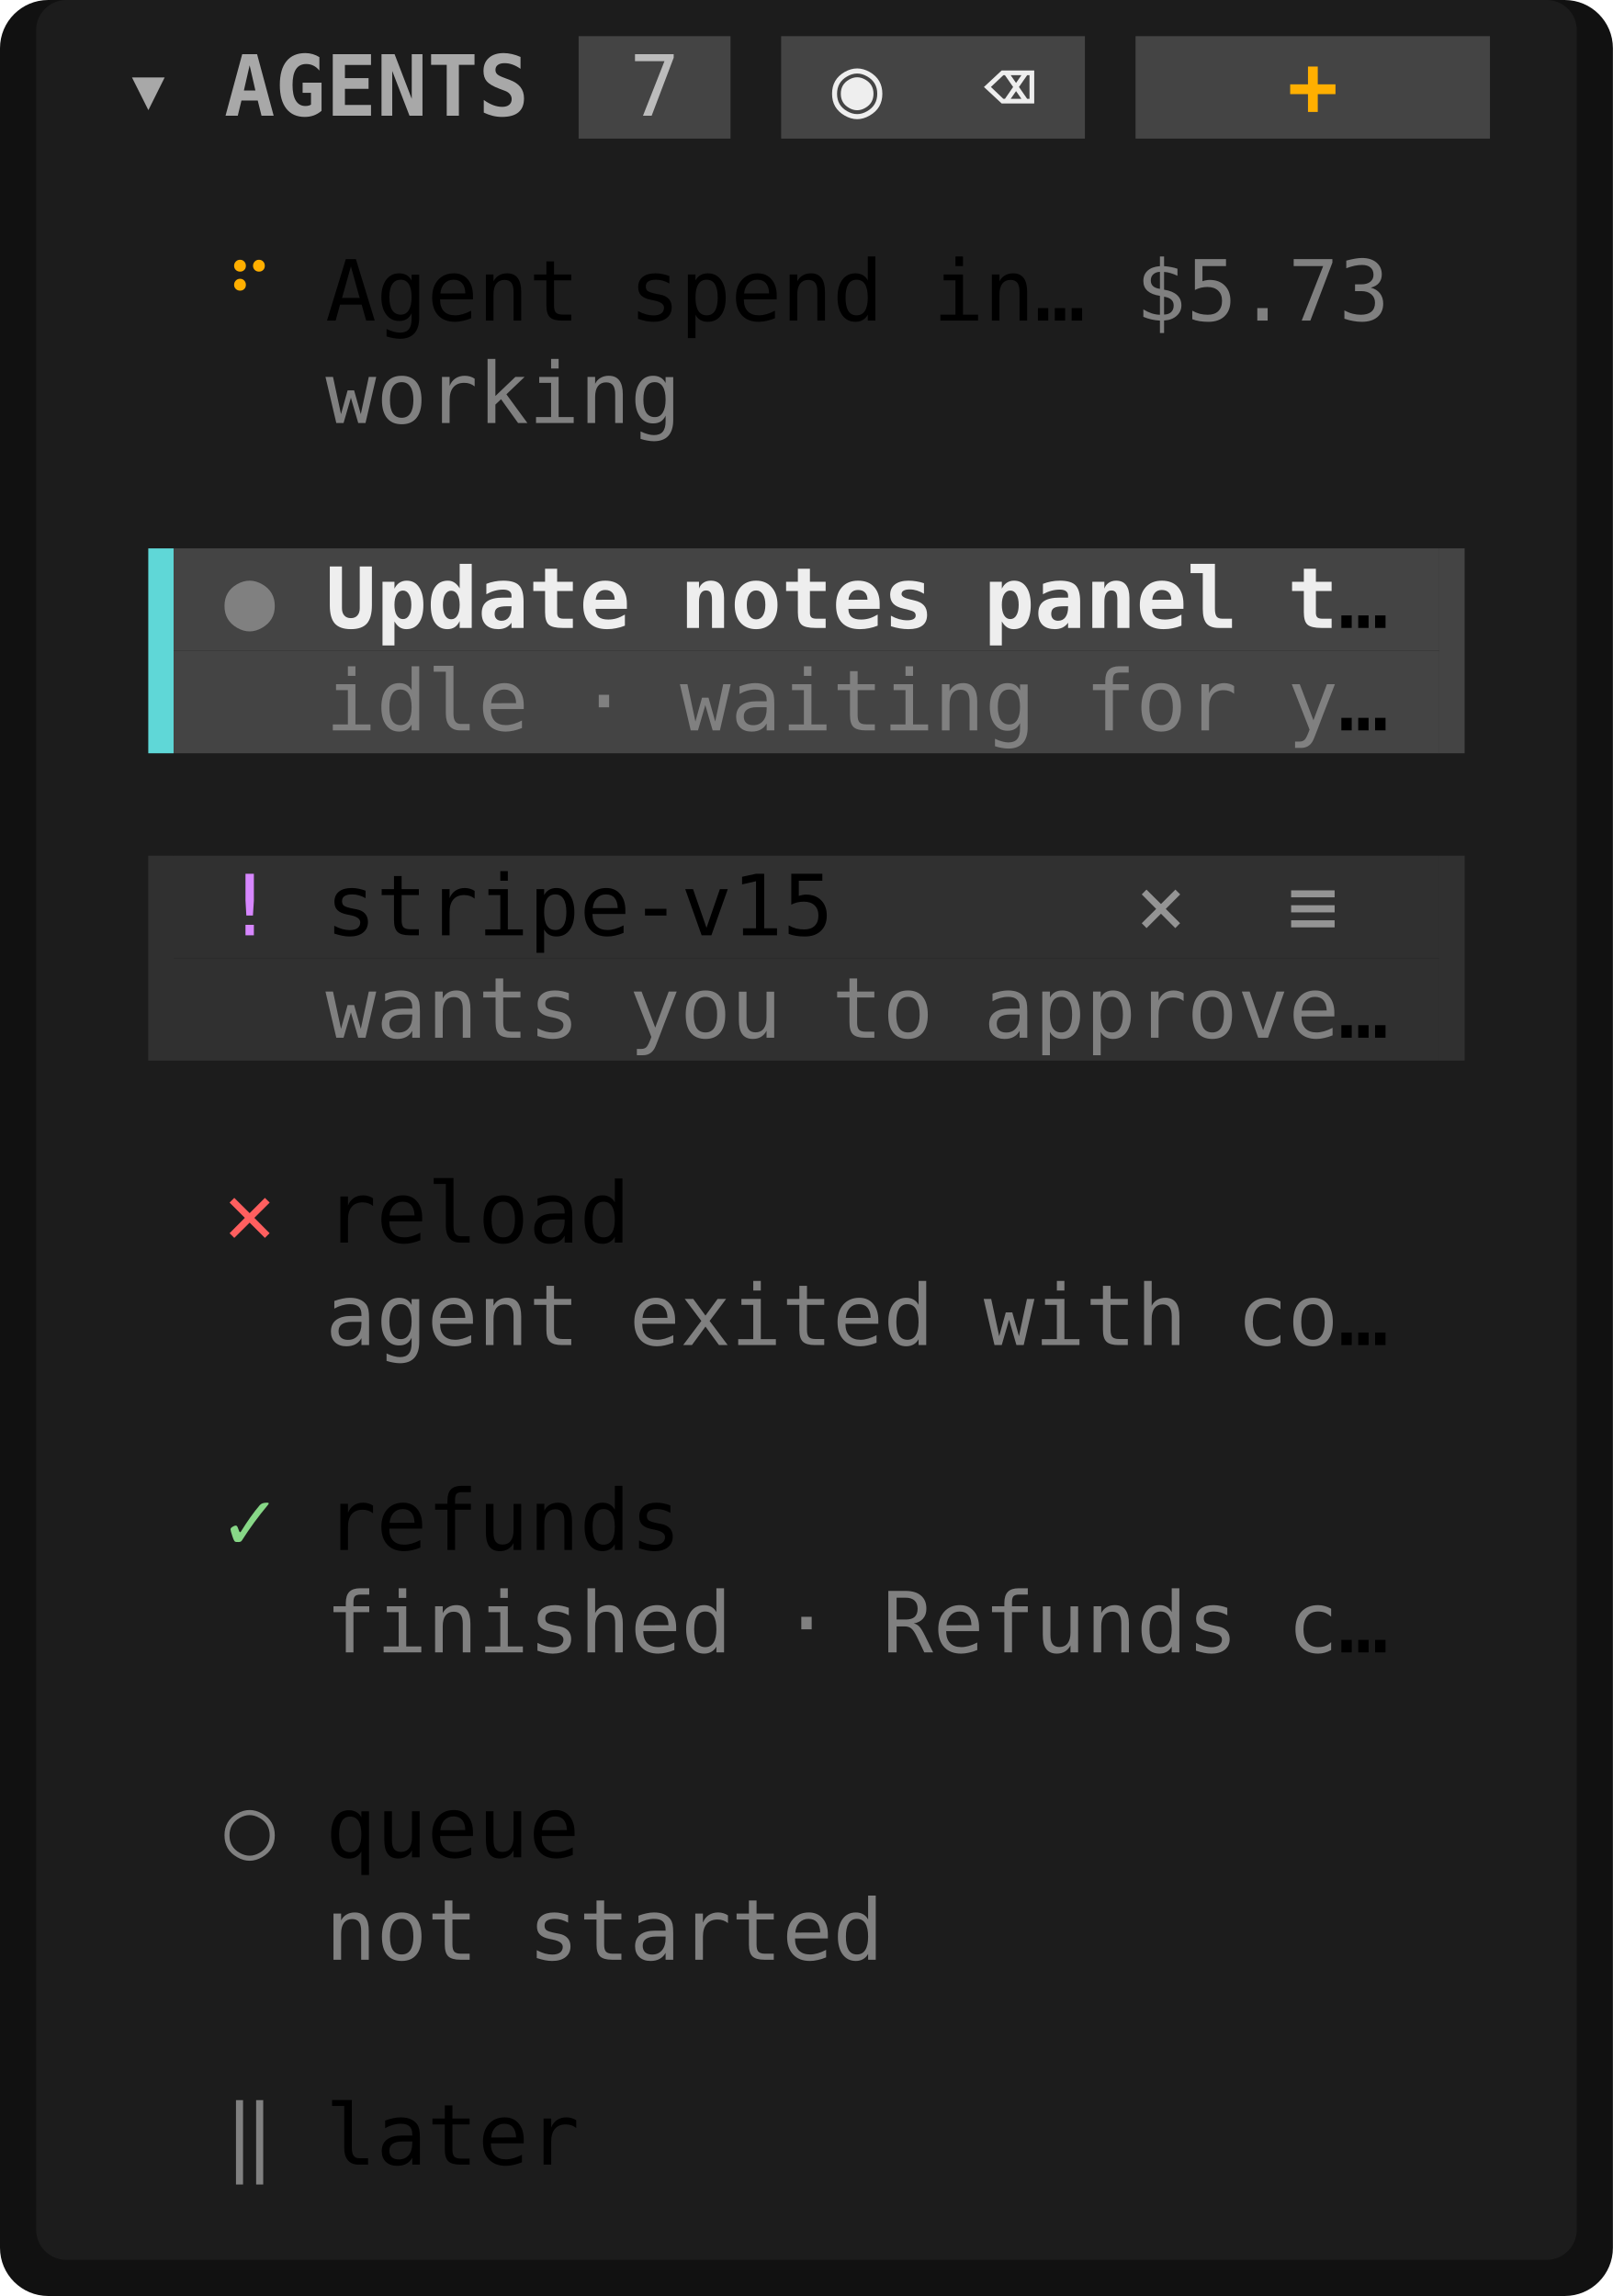
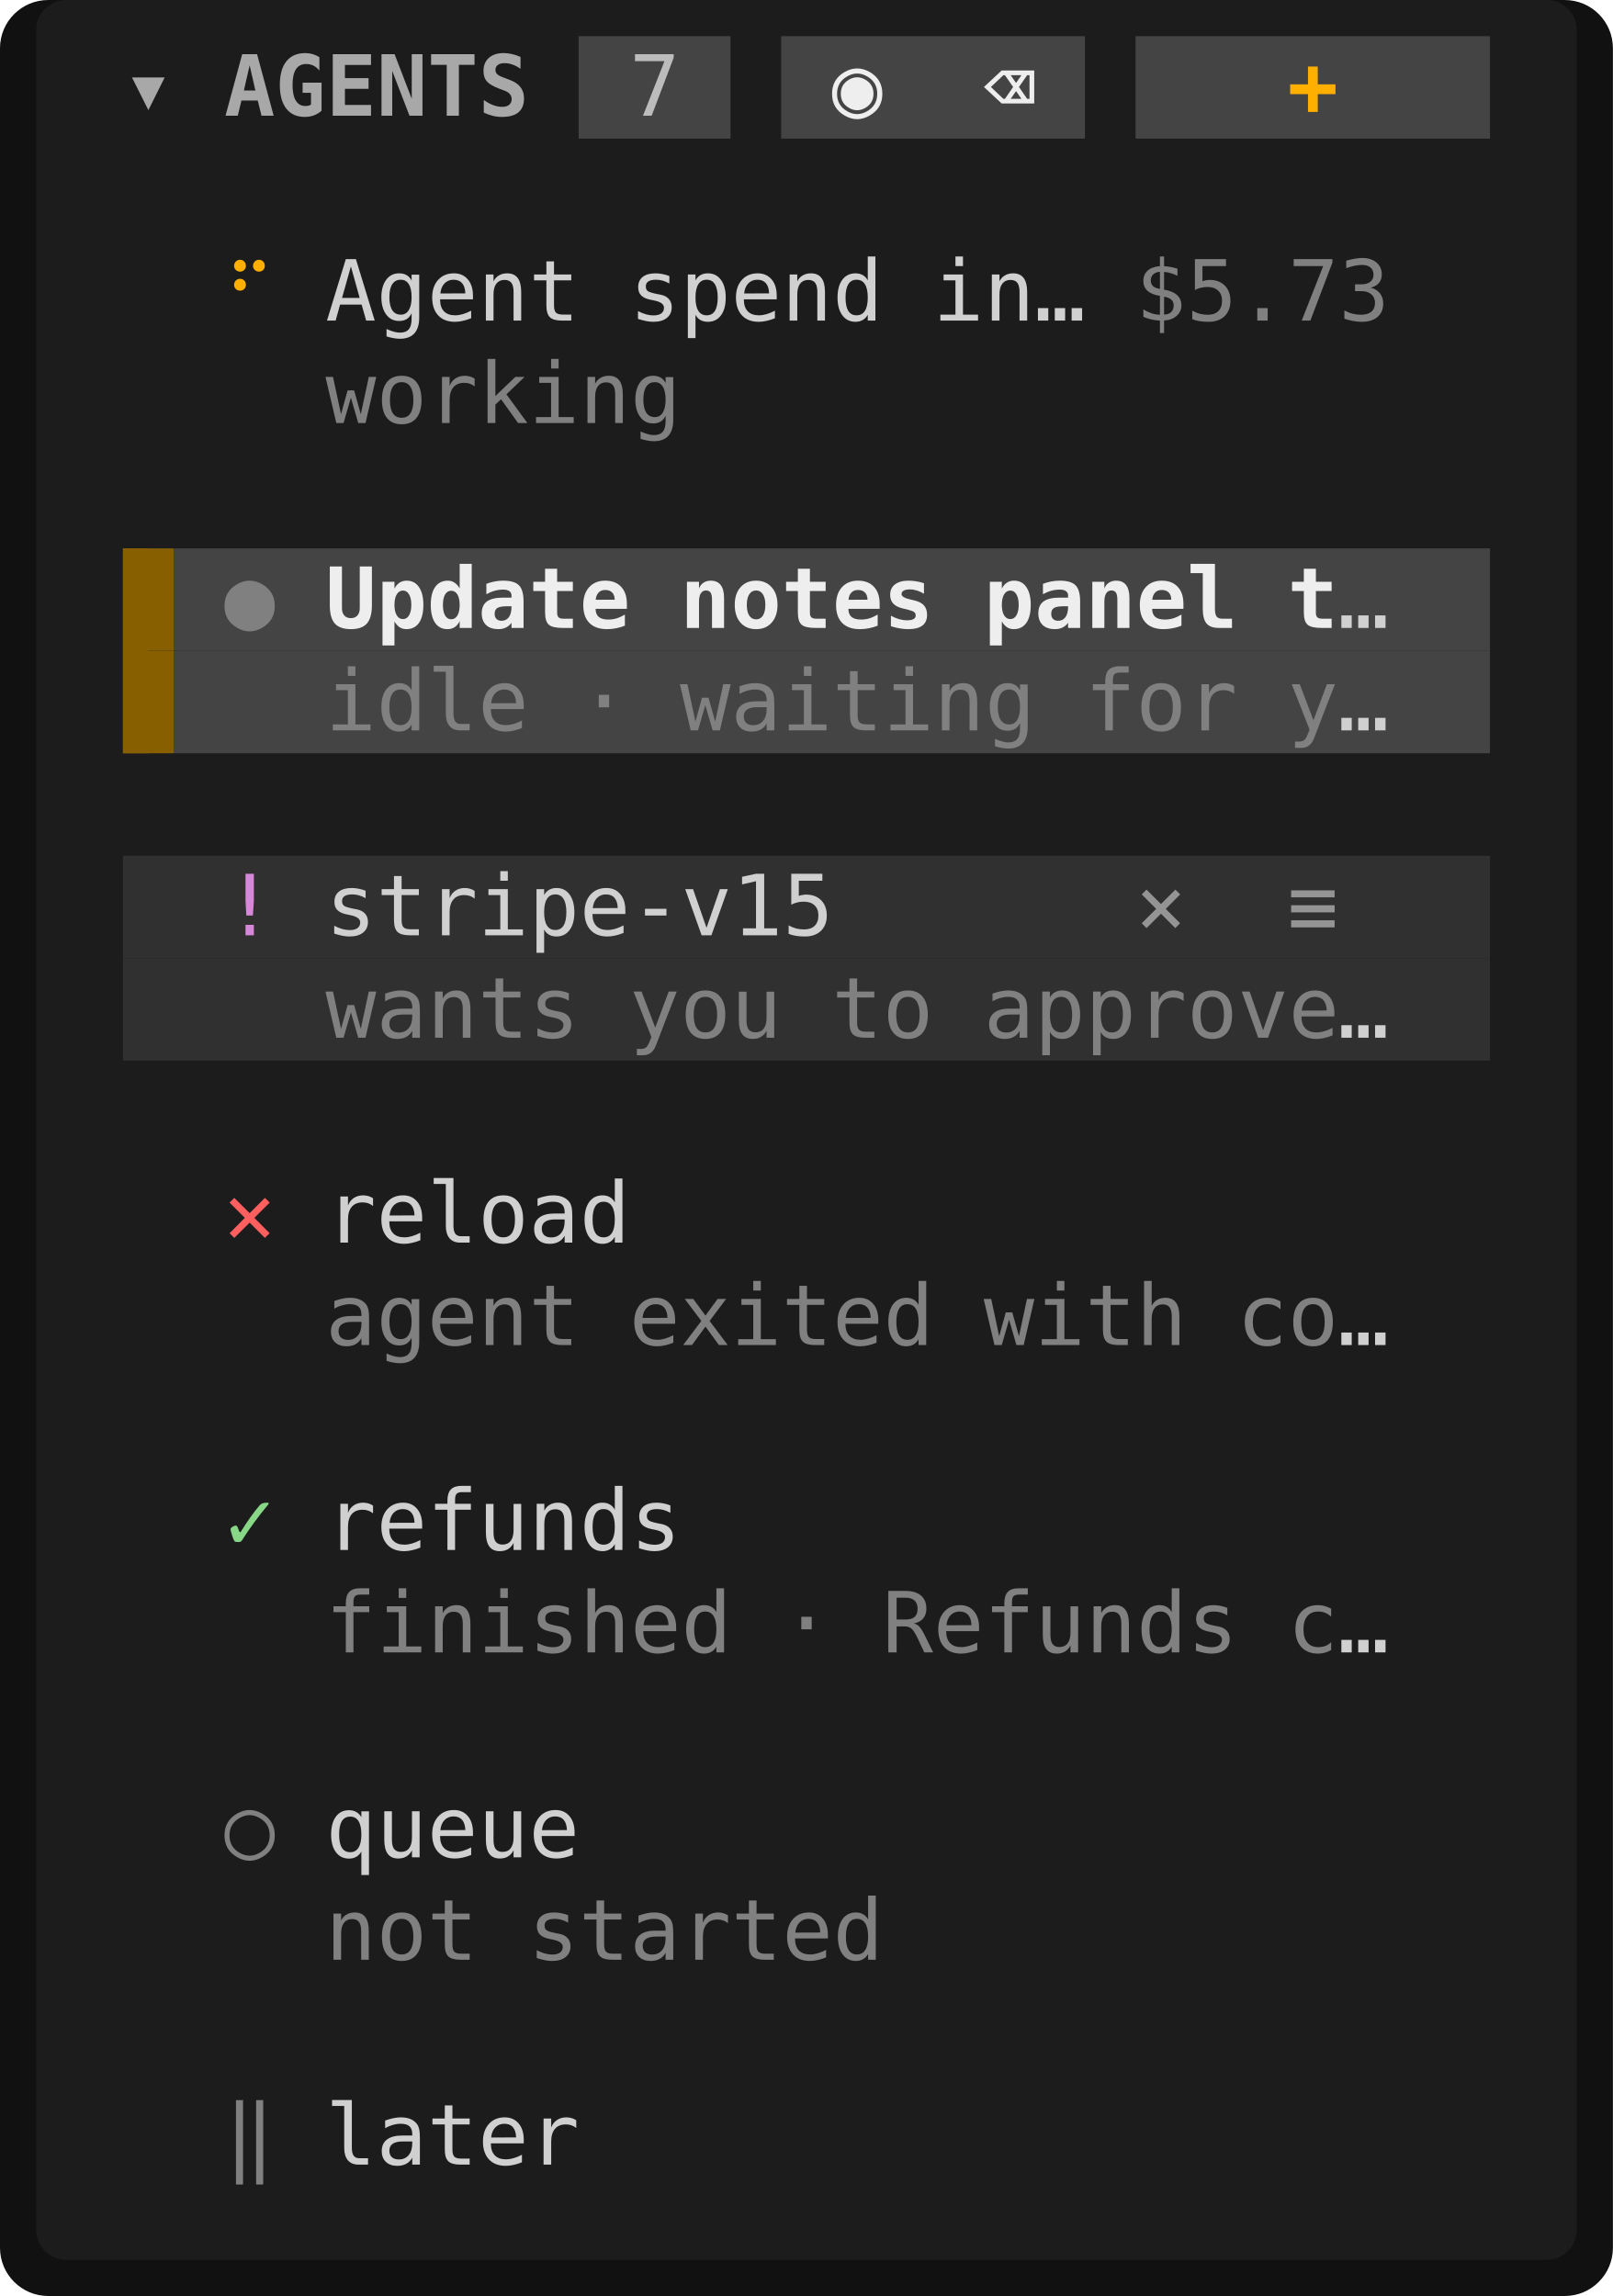
<svg xmlns="http://www.w3.org/2000/svg" viewBox="0 0 267.6 381" width="267.6" height="381" font-family="ui-monospace,SFMono-Regular,Menlo,Consolas,'DejaVu Sans Mono','Liberation Mono',monospace" font-size="14" role="img" aria-label="Tade">
  <rect width="267.6" height="381" rx="8" fill="#111111" />
  <rect x="6" y="0" width="255.6" height="375" rx="5" fill="#1c1c1c" />
-   <rect x="96" y="6" width="25.2" height="17" fill="rgb(68,68,68)" />
-   <rect x="129.6" y="6" width="50.4" height="17" fill="rgb(68,68,68)" />
-   <rect x="188.4" y="6" width="58.8" height="17" fill="rgb(68,68,68)" />
-   <rect x="28.8" y="91" width="210" height="17" fill="rgb(68,68,68)" />
-   <rect x="28.8" y="108" width="210" height="17" fill="rgb(68,68,68)" />
-   <rect x="28.8" y="142" width="210" height="17" fill="rgb(48,48,48)" />
-   <rect x="28.8" y="159" width="210" height="17" fill="rgb(48,48,48)" />
-   <rect x="24.6" y="91" width="4.2" height="34" fill="rgb(95,215,215)" />
-   <rect x="238.8" y="91" width="4.2" height="34" fill="rgb(68,68,68)" />
-   <rect x="24.6" y="142" width="4.2" height="34" fill="rgb(48,48,48)" />
-   <rect x="238.8" y="142" width="4.2" height="34" fill="rgb(48,48,48)" />
-   <text x="20.4" y="19.2" textLength="8.4" lengthAdjust="spacingAndGlyphs" fill="rgb(168,168,168)" font-weight="700">▾</text>
-   <text x="37.2" y="19.2" textLength="50.4" lengthAdjust="spacingAndGlyphs" fill="rgb(168,168,168)" font-weight="700">AGENTS</text>
-   <text x="104.4" y="19.2" textLength="8.4" lengthAdjust="spacingAndGlyphs" fill="rgb(188,188,188)">7</text>
-   <text x="138" y="19.2" textLength="8.4" lengthAdjust="spacingAndGlyphs" fill="rgb(238,238,238)">◉</text>
-   <text x="163.2" y="19.2" textLength="8.4" lengthAdjust="spacingAndGlyphs" fill="rgb(238,238,238)">⌫</text>
-   <text x="213.6" y="19.2" textLength="8.4" lengthAdjust="spacingAndGlyphs" fill="rgb(255,175,0)" font-weight="700">+</text>
-   <text x="37.2" y="53.2" textLength="8.4" lengthAdjust="spacingAndGlyphs" fill="rgb(255,175,0)">⠋</text>
-   <text x="54" y="53.2" textLength="42" lengthAdjust="spacingAndGlyphs">Agent</text>
-   <text x="104.4" y="53.2" textLength="42" lengthAdjust="spacingAndGlyphs">spend</text>
-   <text x="154.8" y="53.2" textLength="25.2" lengthAdjust="spacingAndGlyphs">in…</text>
-   <text x="188.4" y="53.2" textLength="42" lengthAdjust="spacingAndGlyphs" fill="rgb(128,128,128)">$5.73</text>
-   <text x="54" y="70.2" textLength="58.8" lengthAdjust="spacingAndGlyphs" fill="rgb(128,128,128)">working</text>
-   <text x="37.2" y="104.2" textLength="8.4" lengthAdjust="spacingAndGlyphs" fill="rgb(128,128,128)">●</text>
-   <text x="54" y="104.2" textLength="50.4" lengthAdjust="spacingAndGlyphs" fill="rgb(238,238,238)" font-weight="700">Update</text>
-   <text x="112.8" y="104.2" textLength="42" lengthAdjust="spacingAndGlyphs" fill="rgb(238,238,238)" font-weight="700">notes</text>
-   <text x="163.2" y="104.2" textLength="42" lengthAdjust="spacingAndGlyphs" fill="rgb(238,238,238)" font-weight="700">panel</text>
-   <text x="213.6" y="104.2" textLength="8.4" lengthAdjust="spacingAndGlyphs" fill="rgb(238,238,238)" font-weight="700">t</text>
-   <text x="222" y="104.2" textLength="8.4" lengthAdjust="spacingAndGlyphs">…</text>
-   <text x="54" y="121.2" textLength="33.6" lengthAdjust="spacingAndGlyphs" fill="rgb(128,128,128)">idle</text>
-   <text x="96" y="121.2" textLength="8.4" lengthAdjust="spacingAndGlyphs" fill="rgb(128,128,128)">·</text>
-   <text x="112.8" y="121.2" textLength="58.8" lengthAdjust="spacingAndGlyphs" fill="rgb(128,128,128)">waiting</text>
-   <text x="180" y="121.2" textLength="25.2" lengthAdjust="spacingAndGlyphs" fill="rgb(128,128,128)">for</text>
-   <text x="213.6" y="121.2" textLength="8.4" lengthAdjust="spacingAndGlyphs" fill="rgb(128,128,128)">y</text>
-   <text x="222" y="121.2" textLength="8.4" lengthAdjust="spacingAndGlyphs">…</text>
-   <text x="37.2" y="155.2" textLength="8.4" lengthAdjust="spacingAndGlyphs" fill="rgb(215,135,255)">!</text>
-   <text x="54" y="155.2" textLength="84" lengthAdjust="spacingAndGlyphs">stripe-v15</text>
-   <text x="188.4" y="155.2" textLength="8.4" lengthAdjust="spacingAndGlyphs" fill="rgb(148,148,148)">×</text>
-   <text x="213.6" y="155.2" textLength="8.4" lengthAdjust="spacingAndGlyphs" fill="rgb(148,148,148)">≡</text>
-   <text x="54" y="172.2" textLength="42" lengthAdjust="spacingAndGlyphs" fill="rgb(128,128,128)">wants</text>
-   <text x="104.4" y="172.2" textLength="25.2" lengthAdjust="spacingAndGlyphs" fill="rgb(128,128,128)">you</text>
-   <text x="138" y="172.2" textLength="16.8" lengthAdjust="spacingAndGlyphs" fill="rgb(128,128,128)">to</text>
-   <text x="163.2" y="172.2" textLength="58.8" lengthAdjust="spacingAndGlyphs" fill="rgb(128,128,128)">approve</text>
-   <text x="222" y="172.2" textLength="8.4" lengthAdjust="spacingAndGlyphs">…</text>
-   <text x="37.2" y="206.2" textLength="8.4" lengthAdjust="spacingAndGlyphs" fill="rgb(255,95,95)">✕</text>
-   <text x="54" y="206.2" textLength="50.4" lengthAdjust="spacingAndGlyphs">reload</text>
-   <text x="54" y="223.2" textLength="42" lengthAdjust="spacingAndGlyphs" fill="rgb(128,128,128)">agent</text>
-   <text x="104.4" y="223.2" textLength="50.4" lengthAdjust="spacingAndGlyphs" fill="rgb(128,128,128)">exited</text>
-   <text x="163.2" y="223.2" textLength="33.6" lengthAdjust="spacingAndGlyphs" fill="rgb(128,128,128)">with</text>
-   <text x="205.2" y="223.2" textLength="16.8" lengthAdjust="spacingAndGlyphs" fill="rgb(128,128,128)">co</text>
-   <text x="222" y="223.2" textLength="8.4" lengthAdjust="spacingAndGlyphs">…</text>
-   <text x="37.2" y="257.2" textLength="8.4" lengthAdjust="spacingAndGlyphs" fill="rgb(135,215,135)">✓</text>
-   <text x="54" y="257.2" textLength="58.8" lengthAdjust="spacingAndGlyphs">refunds</text>
-   <text x="54" y="274.2" textLength="67.2" lengthAdjust="spacingAndGlyphs" fill="rgb(128,128,128)">finished</text>
-   <text x="129.6" y="274.2" textLength="8.4" lengthAdjust="spacingAndGlyphs" fill="rgb(128,128,128)">·</text>
-   <text x="146.4" y="274.2" textLength="58.8" lengthAdjust="spacingAndGlyphs" fill="rgb(128,128,128)">Refunds</text>
-   <text x="213.6" y="274.2" textLength="8.4" lengthAdjust="spacingAndGlyphs" fill="rgb(128,128,128)">c</text>
-   <text x="222" y="274.2" textLength="8.4" lengthAdjust="spacingAndGlyphs">…</text>
-   <text x="37.2" y="308.2" textLength="8.4" lengthAdjust="spacingAndGlyphs" fill="rgb(128,128,128)">○</text>
-   <text x="54" y="308.2" textLength="42" lengthAdjust="spacingAndGlyphs">queue</text>
-   <text x="54" y="325.2" textLength="25.2" lengthAdjust="spacingAndGlyphs" fill="rgb(128,128,128)">not</text>
-   <text x="87.6" y="325.2" textLength="58.8" lengthAdjust="spacingAndGlyphs" fill="rgb(128,128,128)">started</text>
-   <text x="37.2" y="359.2" textLength="8.4" lengthAdjust="spacingAndGlyphs" fill="rgb(128,128,128)">‖</text>
-   <text x="54" y="359.2" textLength="42" lengthAdjust="spacingAndGlyphs">later</text>
+   <rect x="96" y="6" width="25.2" height="17" fill="#444444" />
+   <rect x="129.6" y="6" width="50.4" height="17" fill="#444444" />
+   <rect x="188.4" y="6" width="58.8" height="17" fill="#444444" />
+   <rect x="20.4" y="91" width="8.4" height="17" fill="#875f00" />
+   <rect x="28.8" y="91" width="218.4" height="17" fill="#444444" />
+   <rect x="20.4" y="108" width="8.4" height="17" fill="#875f00" />
+   <rect x="28.8" y="108" width="218.4" height="17" fill="#444444" />
+   <rect x="20.4" y="142" width="226.8" height="17" fill="#303030" />
+   <rect x="20.4" y="159" width="226.8" height="17" fill="#303030" />
+   <rect x="20.4" y="91" width="4.2" height="34" fill="#875f00" />
+   <text x="20.4" y="19.2" textLength="8.4" lengthAdjust="spacingAndGlyphs" fill="#a8a8a8" font-weight="700">▾</text>
+   <text x="37.2" y="19.2" textLength="50.4" lengthAdjust="spacingAndGlyphs" fill="#a8a8a8" font-weight="700">AGENTS</text>
+   <text x="104.4" y="19.2" textLength="8.4" lengthAdjust="spacingAndGlyphs" fill="#bcbcbc">7</text>
+   <text x="138" y="19.2" textLength="8.4" lengthAdjust="spacingAndGlyphs" fill="#eeeeee">◉</text>
+   <text x="163.2" y="19.2" textLength="8.4" lengthAdjust="spacingAndGlyphs" fill="#eeeeee">⌫</text>
+   <text x="213.6" y="19.2" textLength="8.4" lengthAdjust="spacingAndGlyphs" fill="#ffaf00" font-weight="700">+</text>
+   <text x="37.2" y="53.2" textLength="8.4" lengthAdjust="spacingAndGlyphs" fill="#ffaf00">⠋</text>
+   <text x="54" y="53.2" textLength="42" lengthAdjust="spacingAndGlyphs" fill="#d0d0d0">Agent</text>
+   <text x="104.4" y="53.2" textLength="42" lengthAdjust="spacingAndGlyphs" fill="#d0d0d0">spend</text>
+   <text x="154.8" y="53.2" textLength="25.2" lengthAdjust="spacingAndGlyphs" fill="#d0d0d0">in…</text>
+   <text x="188.4" y="53.2" textLength="42" lengthAdjust="spacingAndGlyphs" fill="#808080">$5.73</text>
+   <text x="54" y="70.2" textLength="58.8" lengthAdjust="spacingAndGlyphs" fill="#808080">working</text>
+   <text x="37.2" y="104.2" textLength="8.4" lengthAdjust="spacingAndGlyphs" fill="#808080">●</text>
+   <text x="54" y="104.2" textLength="50.4" lengthAdjust="spacingAndGlyphs" fill="#eeeeee" font-weight="700">Update</text>
+   <text x="112.8" y="104.2" textLength="42" lengthAdjust="spacingAndGlyphs" fill="#eeeeee" font-weight="700">notes</text>
+   <text x="163.2" y="104.2" textLength="42" lengthAdjust="spacingAndGlyphs" fill="#eeeeee" font-weight="700">panel</text>
+   <text x="213.6" y="104.2" textLength="8.4" lengthAdjust="spacingAndGlyphs" fill="#eeeeee" font-weight="700">t</text>
+   <text x="222" y="104.2" textLength="8.4" lengthAdjust="spacingAndGlyphs" fill="#d0d0d0">…</text>
+   <text x="54" y="121.2" textLength="33.6" lengthAdjust="spacingAndGlyphs" fill="#808080">idle</text>
+   <text x="96" y="121.2" textLength="8.4" lengthAdjust="spacingAndGlyphs" fill="#808080">·</text>
+   <text x="112.8" y="121.2" textLength="58.8" lengthAdjust="spacingAndGlyphs" fill="#808080">waiting</text>
+   <text x="180" y="121.2" textLength="25.2" lengthAdjust="spacingAndGlyphs" fill="#808080">for</text>
+   <text x="213.6" y="121.2" textLength="8.4" lengthAdjust="spacingAndGlyphs" fill="#808080">y</text>
+   <text x="222" y="121.2" textLength="8.4" lengthAdjust="spacingAndGlyphs" fill="#d0d0d0">…</text>
+   <text x="37.2" y="155.2" textLength="8.4" lengthAdjust="spacingAndGlyphs" fill="#d787d7">!</text>
+   <text x="54" y="155.2" textLength="84" lengthAdjust="spacingAndGlyphs" fill="#d0d0d0">stripe-v15</text>
+   <text x="188.4" y="155.2" textLength="8.4" lengthAdjust="spacingAndGlyphs" fill="#949494">×</text>
+   <text x="213.6" y="155.2" textLength="8.4" lengthAdjust="spacingAndGlyphs" fill="#949494">≡</text>
+   <text x="54" y="172.2" textLength="42" lengthAdjust="spacingAndGlyphs" fill="#808080">wants</text>
+   <text x="104.4" y="172.2" textLength="25.2" lengthAdjust="spacingAndGlyphs" fill="#808080">you</text>
+   <text x="138" y="172.2" textLength="16.8" lengthAdjust="spacingAndGlyphs" fill="#808080">to</text>
+   <text x="163.2" y="172.2" textLength="58.8" lengthAdjust="spacingAndGlyphs" fill="#808080">approve</text>
+   <text x="222" y="172.2" textLength="8.4" lengthAdjust="spacingAndGlyphs" fill="#d0d0d0">…</text>
+   <text x="37.2" y="206.2" textLength="8.4" lengthAdjust="spacingAndGlyphs" fill="#ff5f5f">✕</text>
+   <text x="54" y="206.2" textLength="50.4" lengthAdjust="spacingAndGlyphs" fill="#d0d0d0">reload</text>
+   <text x="54" y="223.2" textLength="42" lengthAdjust="spacingAndGlyphs" fill="#808080">agent</text>
+   <text x="104.4" y="223.2" textLength="50.4" lengthAdjust="spacingAndGlyphs" fill="#808080">exited</text>
+   <text x="163.2" y="223.2" textLength="33.6" lengthAdjust="spacingAndGlyphs" fill="#808080">with</text>
+   <text x="205.2" y="223.2" textLength="16.8" lengthAdjust="spacingAndGlyphs" fill="#808080">co</text>
+   <text x="222" y="223.2" textLength="8.4" lengthAdjust="spacingAndGlyphs" fill="#d0d0d0">…</text>
+   <text x="37.2" y="257.2" textLength="8.4" lengthAdjust="spacingAndGlyphs" fill="#87d787">✓</text>
+   <text x="54" y="257.2" textLength="58.8" lengthAdjust="spacingAndGlyphs" fill="#d0d0d0">refunds</text>
+   <text x="54" y="274.2" textLength="67.2" lengthAdjust="spacingAndGlyphs" fill="#808080">finished</text>
+   <text x="129.6" y="274.2" textLength="8.4" lengthAdjust="spacingAndGlyphs" fill="#808080">·</text>
+   <text x="146.4" y="274.2" textLength="58.8" lengthAdjust="spacingAndGlyphs" fill="#808080">Refunds</text>
+   <text x="213.6" y="274.2" textLength="8.4" lengthAdjust="spacingAndGlyphs" fill="#808080">c</text>
+   <text x="222" y="274.2" textLength="8.4" lengthAdjust="spacingAndGlyphs" fill="#d0d0d0">…</text>
+   <text x="37.2" y="308.2" textLength="8.4" lengthAdjust="spacingAndGlyphs" fill="#808080">○</text>
+   <text x="54" y="308.2" textLength="42" lengthAdjust="spacingAndGlyphs" fill="#d0d0d0">queue</text>
+   <text x="54" y="325.2" textLength="25.2" lengthAdjust="spacingAndGlyphs" fill="#808080">not</text>
+   <text x="87.6" y="325.2" textLength="58.8" lengthAdjust="spacingAndGlyphs" fill="#808080">started</text>
+   <text x="37.2" y="359.2" textLength="8.4" lengthAdjust="spacingAndGlyphs" fill="#808080">‖</text>
+   <text x="54" y="359.2" textLength="42" lengthAdjust="spacingAndGlyphs" fill="#d0d0d0">later</text>
</svg>
